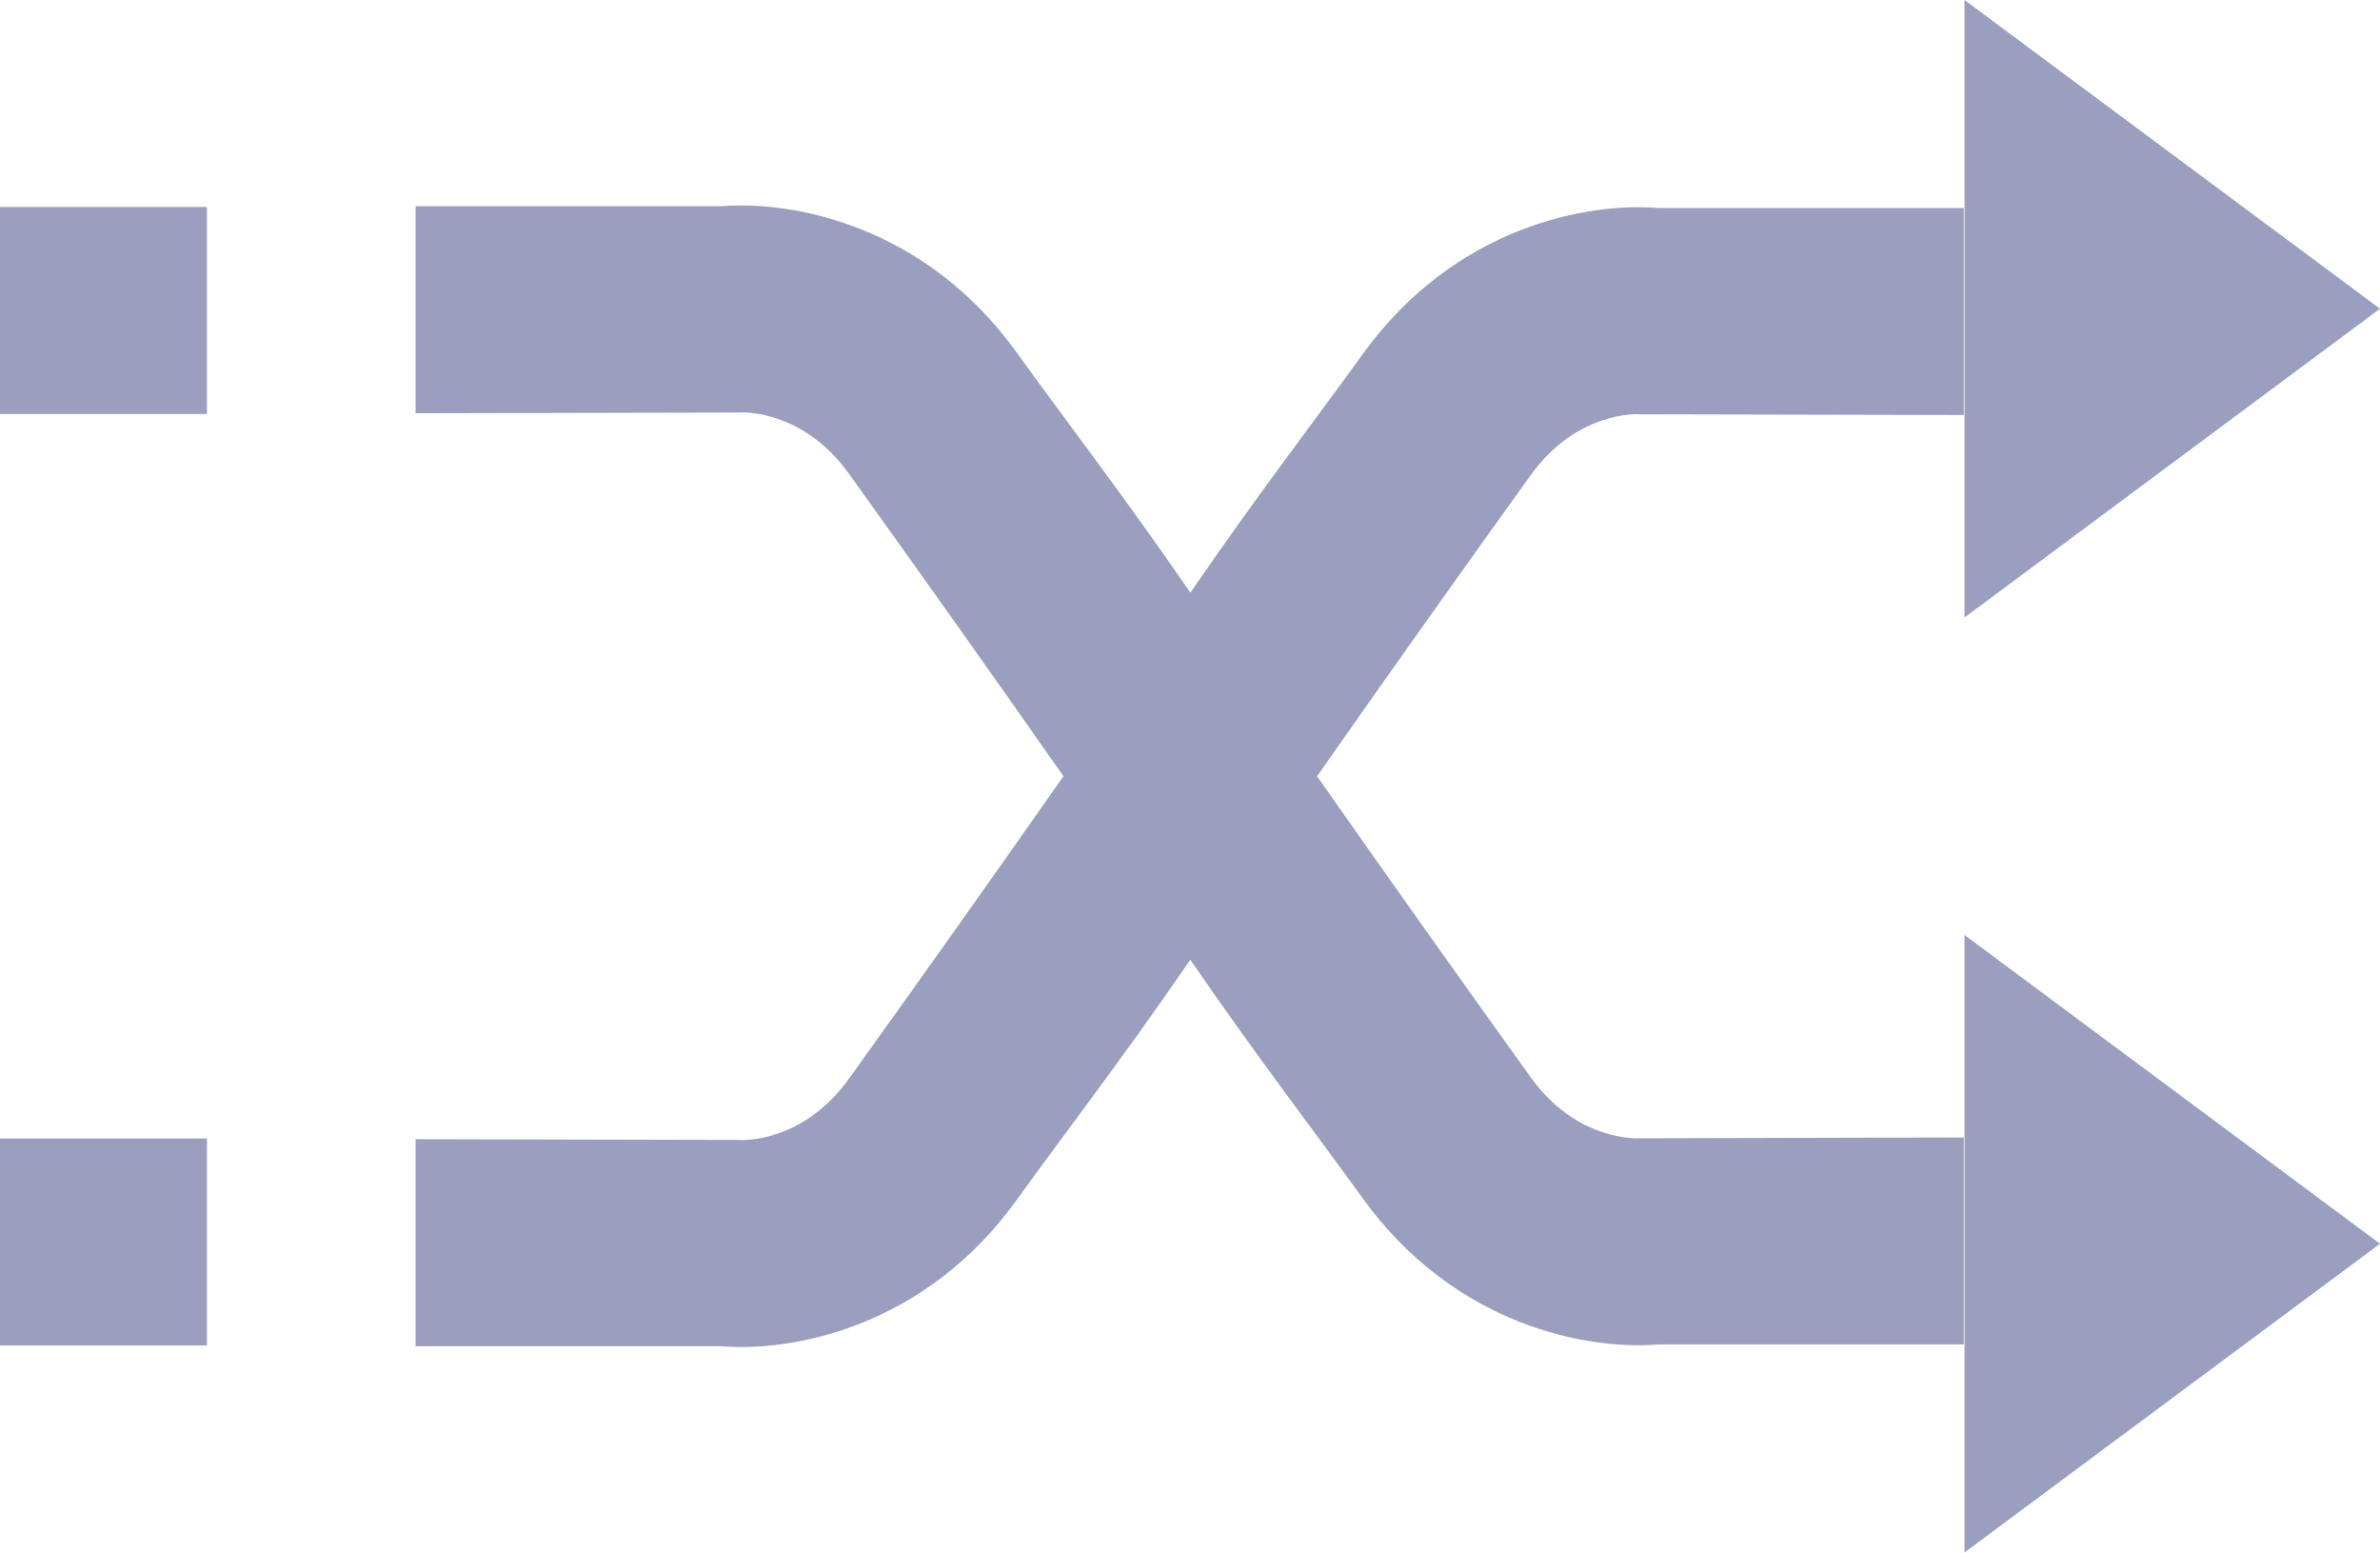
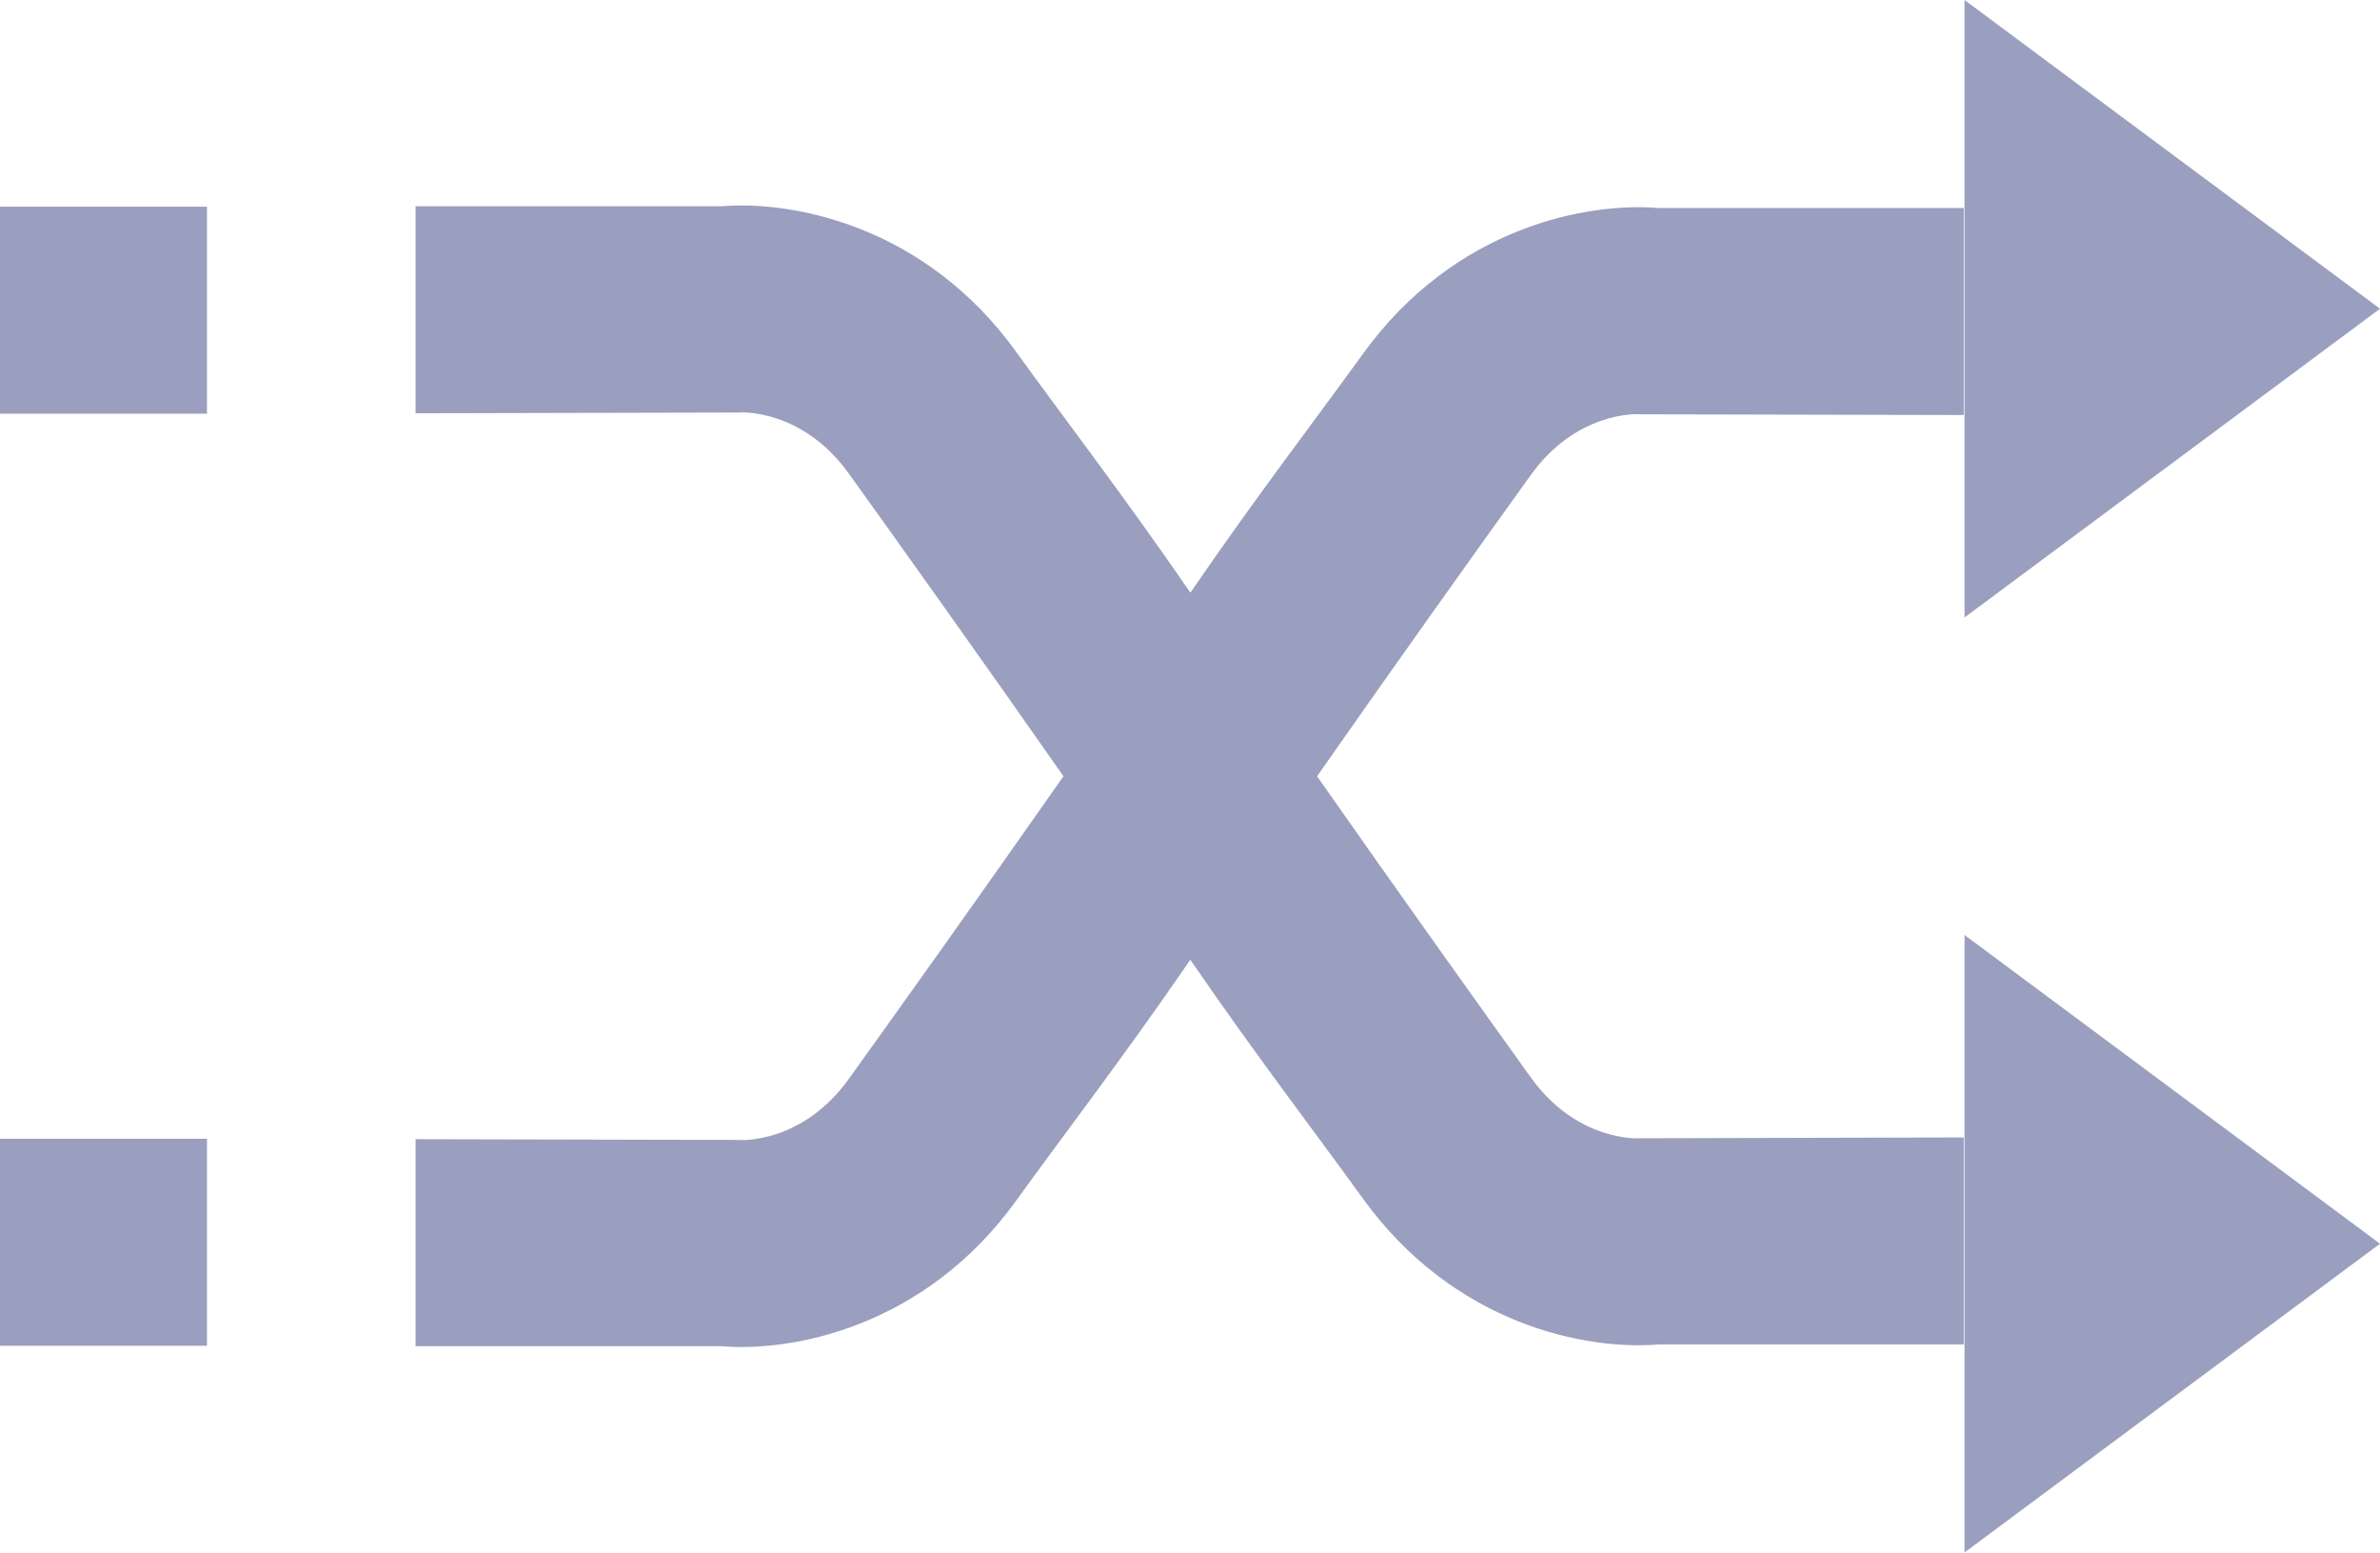
- <svg xmlns="http://www.w3.org/2000/svg" width="23" height="15" viewBox="0 0 23 15">
-   <g fill="#9A9FBF">
-     <path d="M13.166 3.426c-.413.574-1.02 1.363-1.662 2.3l-.006-.008c-.646-.94-1.256-1.731-1.67-2.308-.889-1.24-2.178-1.474-2.861-1.417H4.016v2l3.123-.007c.035-.005.621-.027 1.064.59A299.39 299.39 0 0 1 10.277 7.5a299.39 299.39 0 0 1-2.074 2.924c-.443.617-1.029.595-1.064.59l-3.123-.007v2h2.95c.684.058 1.973-.177 2.862-1.417.414-.576 1.023-1.367 1.669-2.308l.006-.009c.642.936 1.25 1.727 1.663 2.301.891 1.238 2.18 1.474 2.863 1.416h2.949v-2l-3.123.008c-.035.004-.621.027-1.064-.591A313.528 313.528 0 0 1 12.728 7.5a283.844 283.844 0 0 1 2.063-2.907c.443-.618 1.029-.595 1.064-.59l3.123.007v-2h-2.949c-.683-.058-1.972.177-2.863 1.416zM0 11h2v2H0zM18.985 0v5.966L23 2.983zM0 2h2v2H0zM18.985 15L23 12.017l-4.015-2.983z" />
+ <svg xmlns="http://www.w3.org/2000/svg" version="1.1" x="0px" y="0px" width="23px" height="15px" viewBox="0 0 23 15" enable-background="new 0 0 23 15" xml:space="preserve">
+   <g id="Capa_1">
+ </g>
+   <g id="Capa_2">
+     <g>
+       <path fill="#9A9FBF" d="M13.166,3.426c-0.413,0.574-1.02,1.363-1.662,2.3c-0.002-0.002-0.004-0.005-0.006-0.008    c-0.646-0.94-1.256-1.731-1.67-2.308C8.939,2.17,7.65,1.936,6.967,1.993H4.016v2l3.123-0.007c0.035-0.005,0.621-0.027,1.064,0.59    C8.695,5.261,9.481,6.362,10.277,7.5c-0.796,1.138-1.582,2.239-2.074,2.924c-0.443,0.617-1.029,0.595-1.064,0.59l-3.123-0.007v2    h2.95c0.684,0.058,1.973-0.177,2.862-1.417c0.414-0.576,1.023-1.367,1.669-2.308c0.002-0.003,0.004-0.006,0.006-0.009    c0.642,0.936,1.25,1.727,1.663,2.301c0.891,1.238,2.18,1.474,2.863,1.416h2.949v-2l-3.123,0.008    c-0.035,0.004-0.621,0.027-1.064-0.591c-0.489-0.682-1.271-1.775-2.063-2.907c0.792-1.132,1.573-2.226,2.063-2.907    c0.443-0.618,1.029-0.595,1.064-0.59l3.123,0.007v-2h-2.949C15.346,1.952,14.057,2.187,13.166,3.426z" />
+       <rect y="11.003" fill="#9A9FBF" width="2" height="2" />
+       <polygon fill="#9A9FBF" points="18.985,0 18.985,5.966 23,2.983   " />
+       <rect y="1.997" fill="#9A9FBF" width="2" height="2" />
+       <polygon fill="#9A9FBF" points="18.985,15 23,12.017 18.985,9.034   " />
+     </g>
  </g>
</svg>
